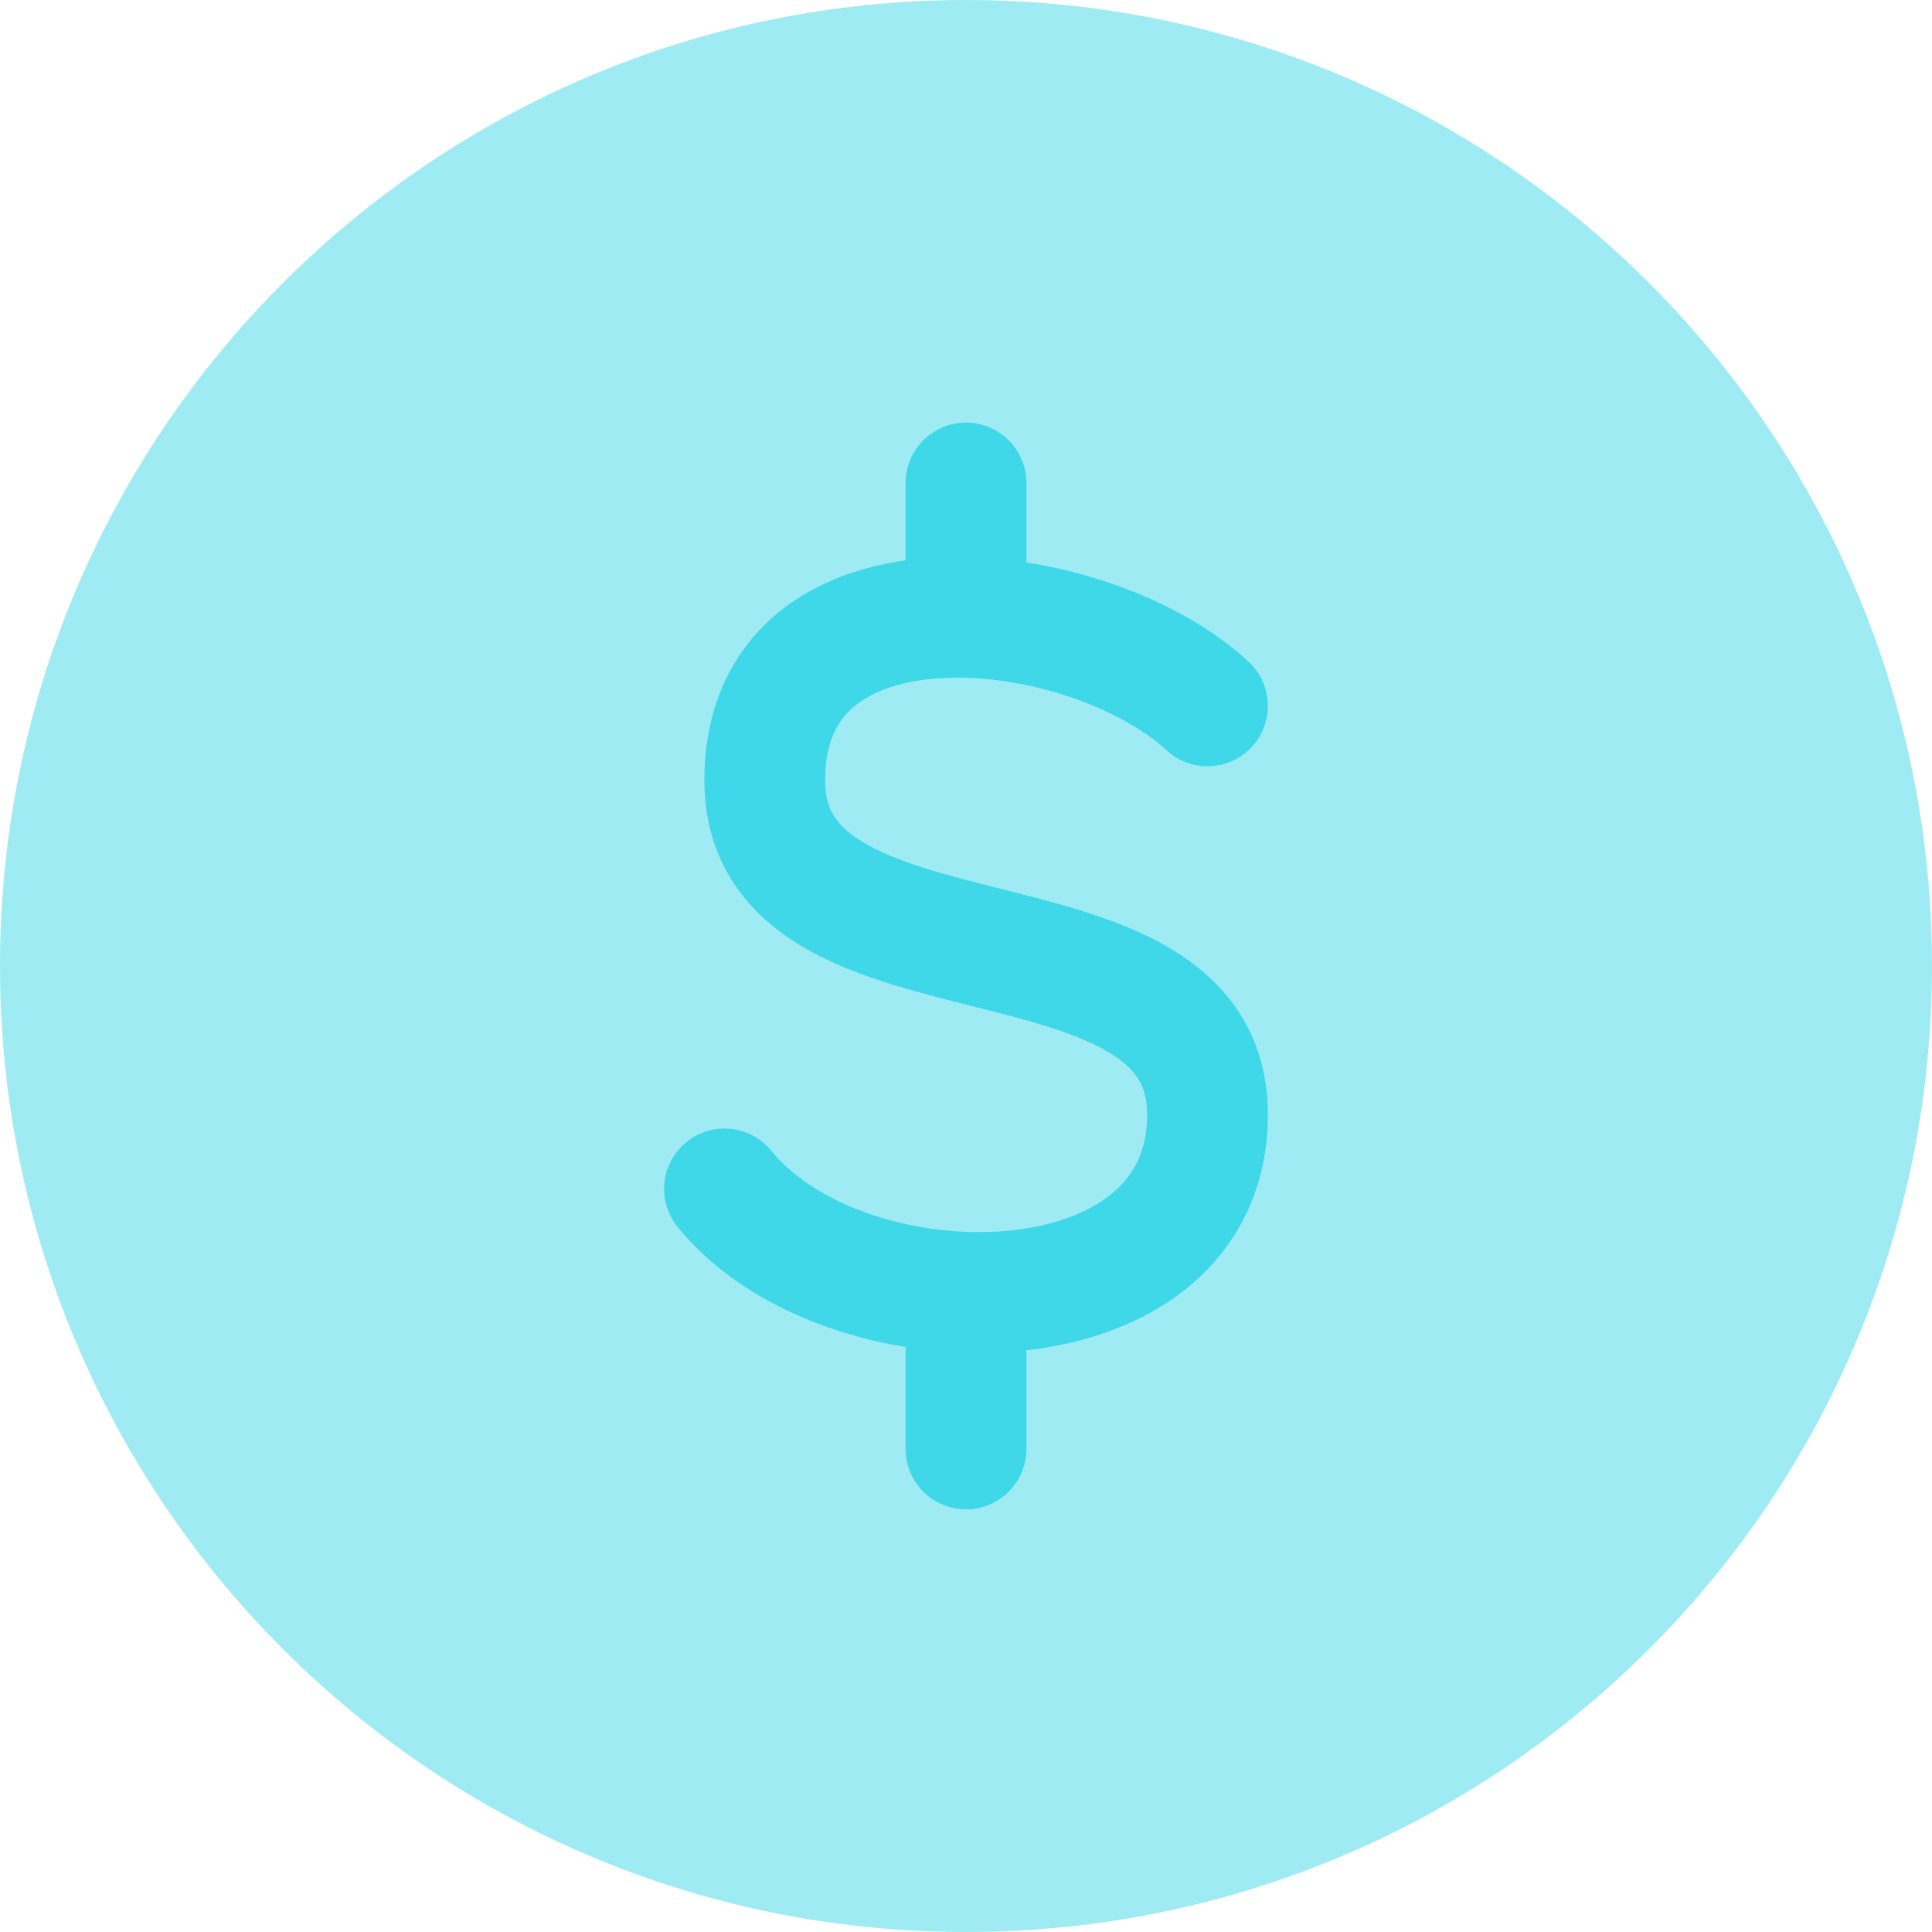
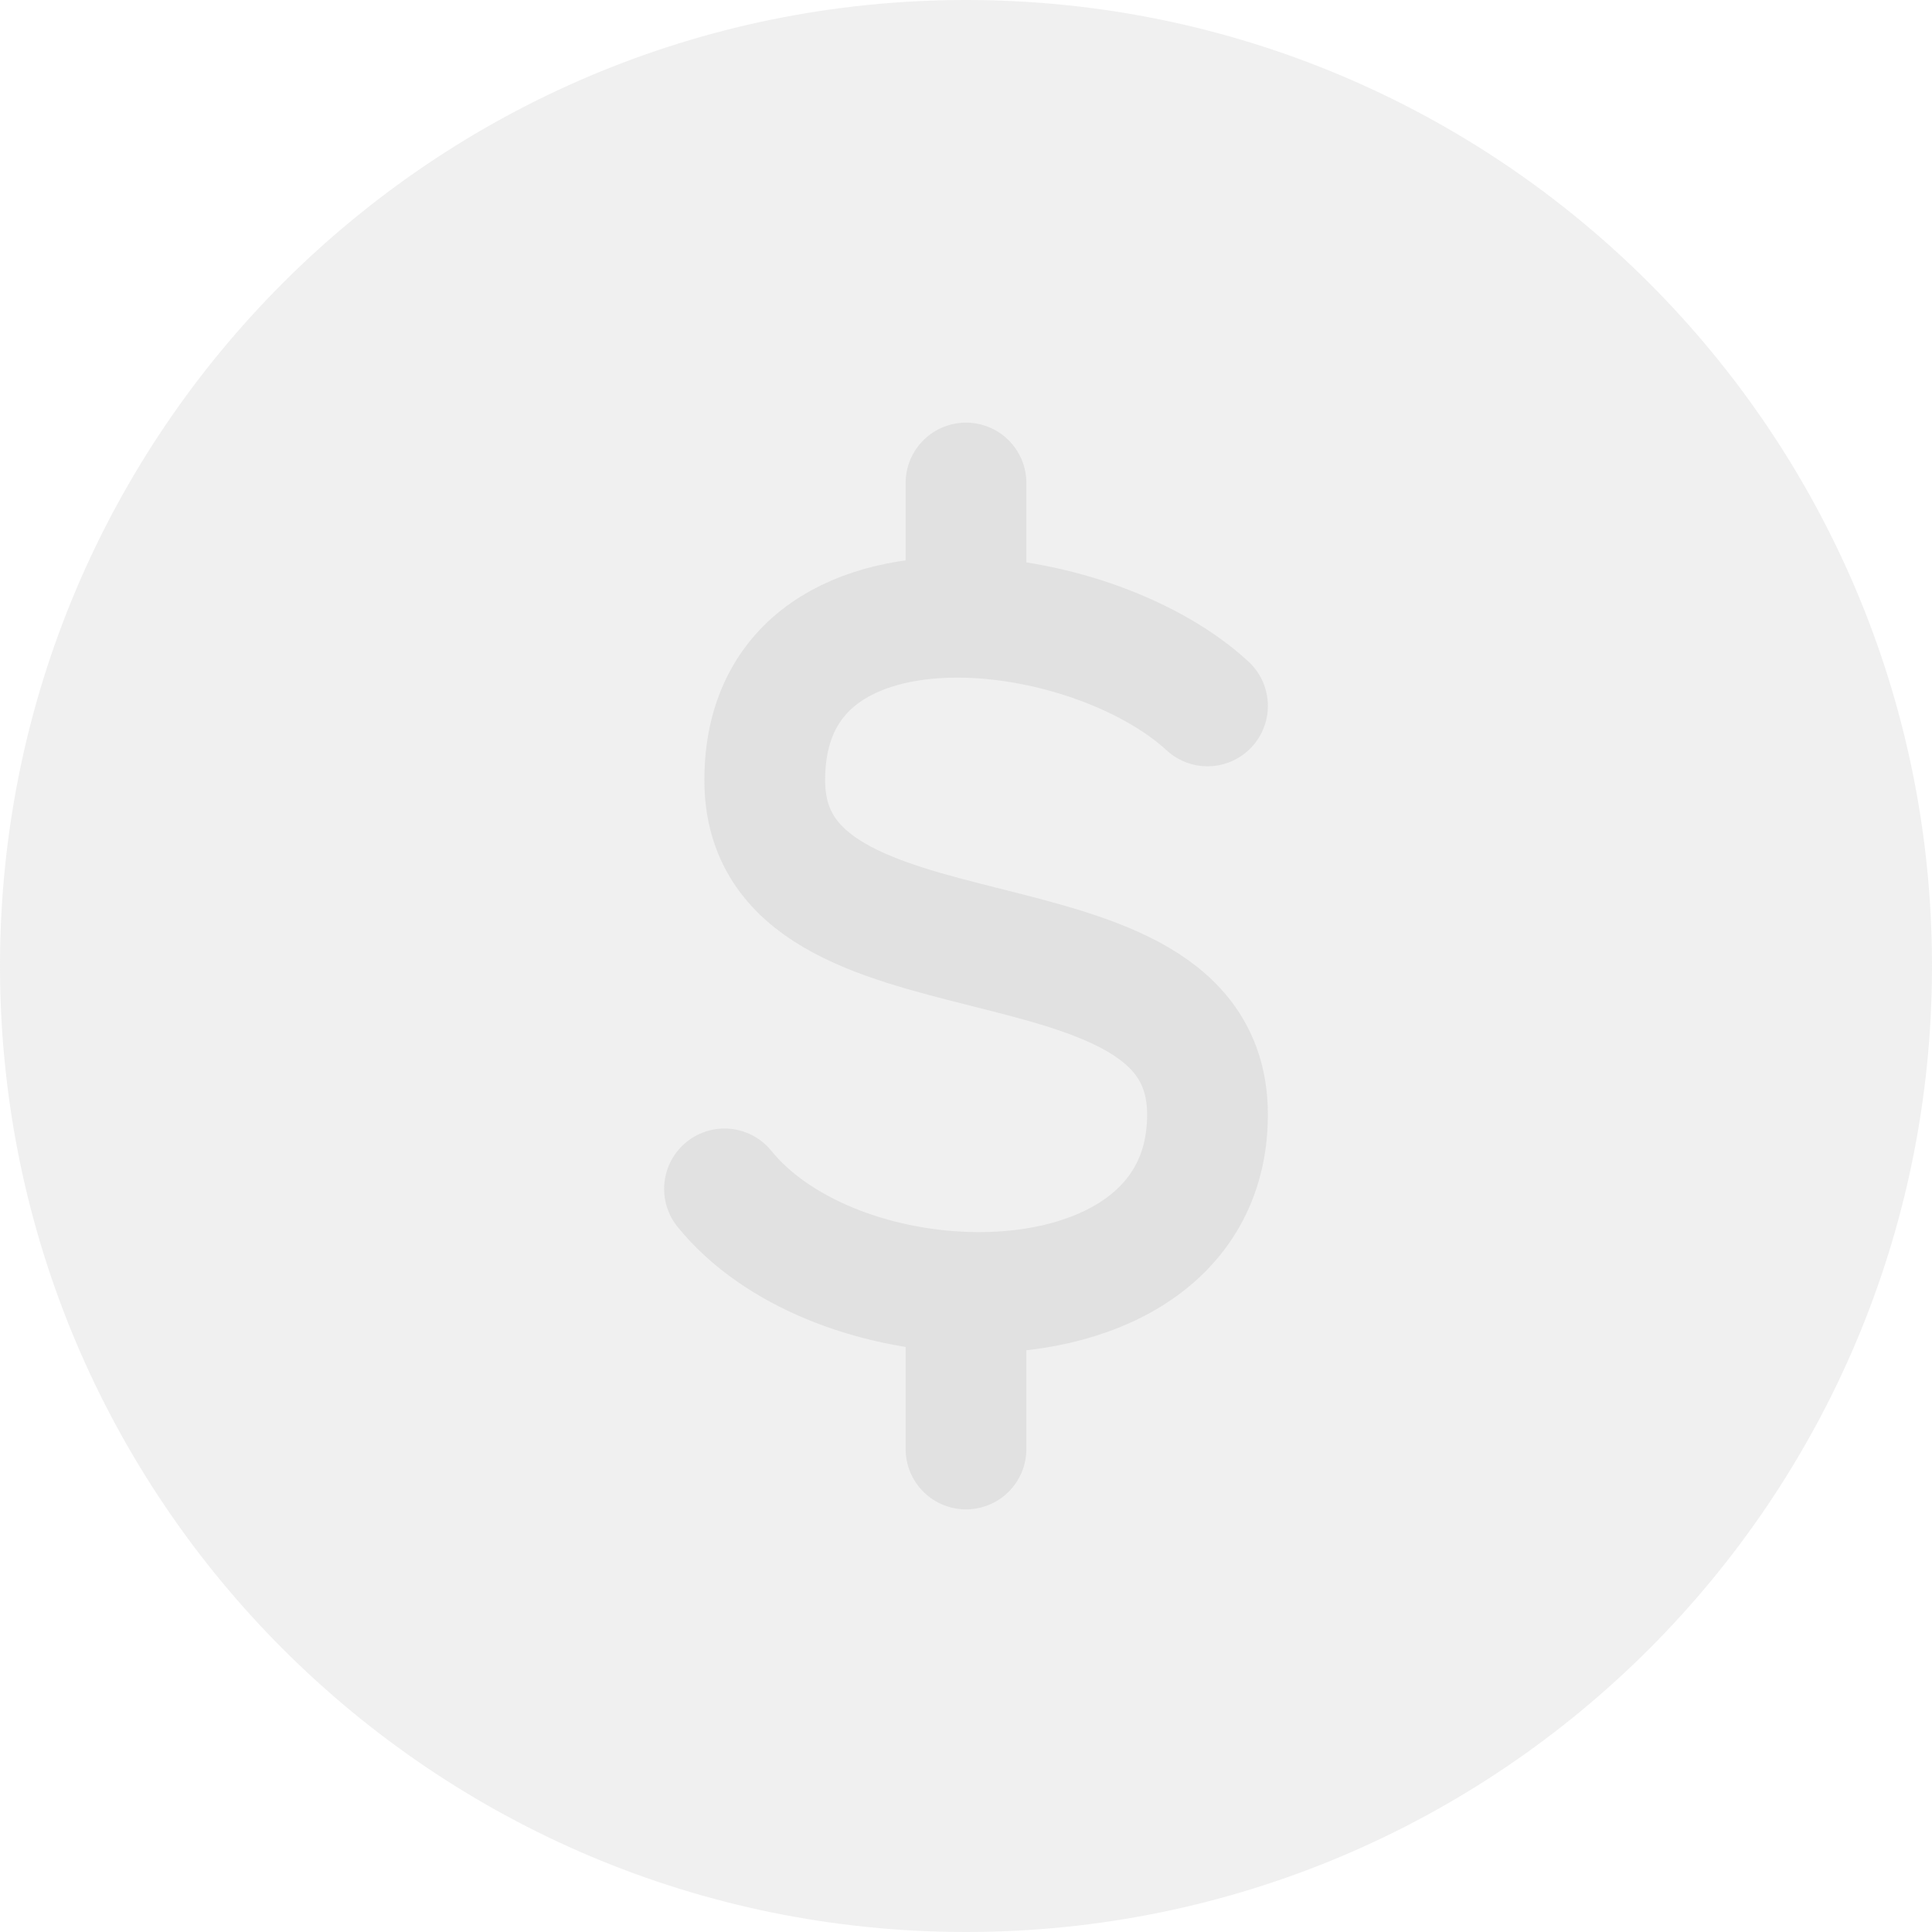
<svg xmlns="http://www.w3.org/2000/svg" width="24" height="24" viewBox="0 0 24 24" fill="none">
-   <circle opacity="0.5" cx="12" cy="12" r="12" fill="#3FD8E8" />
-   <path d="M15 8.769C14.315 8.137 13.109 7.697 12 7.669M12 7.669C10.681 7.637 9.5 8.188 9.5 9.692C9.5 12.461 15 11.077 15 13.846C15 15.426 13.536 16.105 12 16.053M12 7.669V6M9 14.769C9.645 15.563 10.843 16.015 12 16.053M12 16.053V18" stroke="#3FD8E8" stroke-width="1.5" stroke-linecap="round" stroke-linejoin="round" />
+   <circle opacity="0.5" cx="12" cy="12" r="12" fill="#E1E1E1" />
+   <path d="M15 8.769C14.315 8.137 13.109 7.697 12 7.669M12 7.669C10.681 7.637 9.5 8.188 9.5 9.692C9.5 12.461 15 11.077 15 13.846C15 15.426 13.536 16.105 12 16.053M12 7.669V6M9 14.769C9.645 15.563 10.843 16.015 12 16.053M12 16.053V18" stroke="#E1E1E1" stroke-width="1.5" stroke-linecap="round" stroke-linejoin="round" />
</svg>
